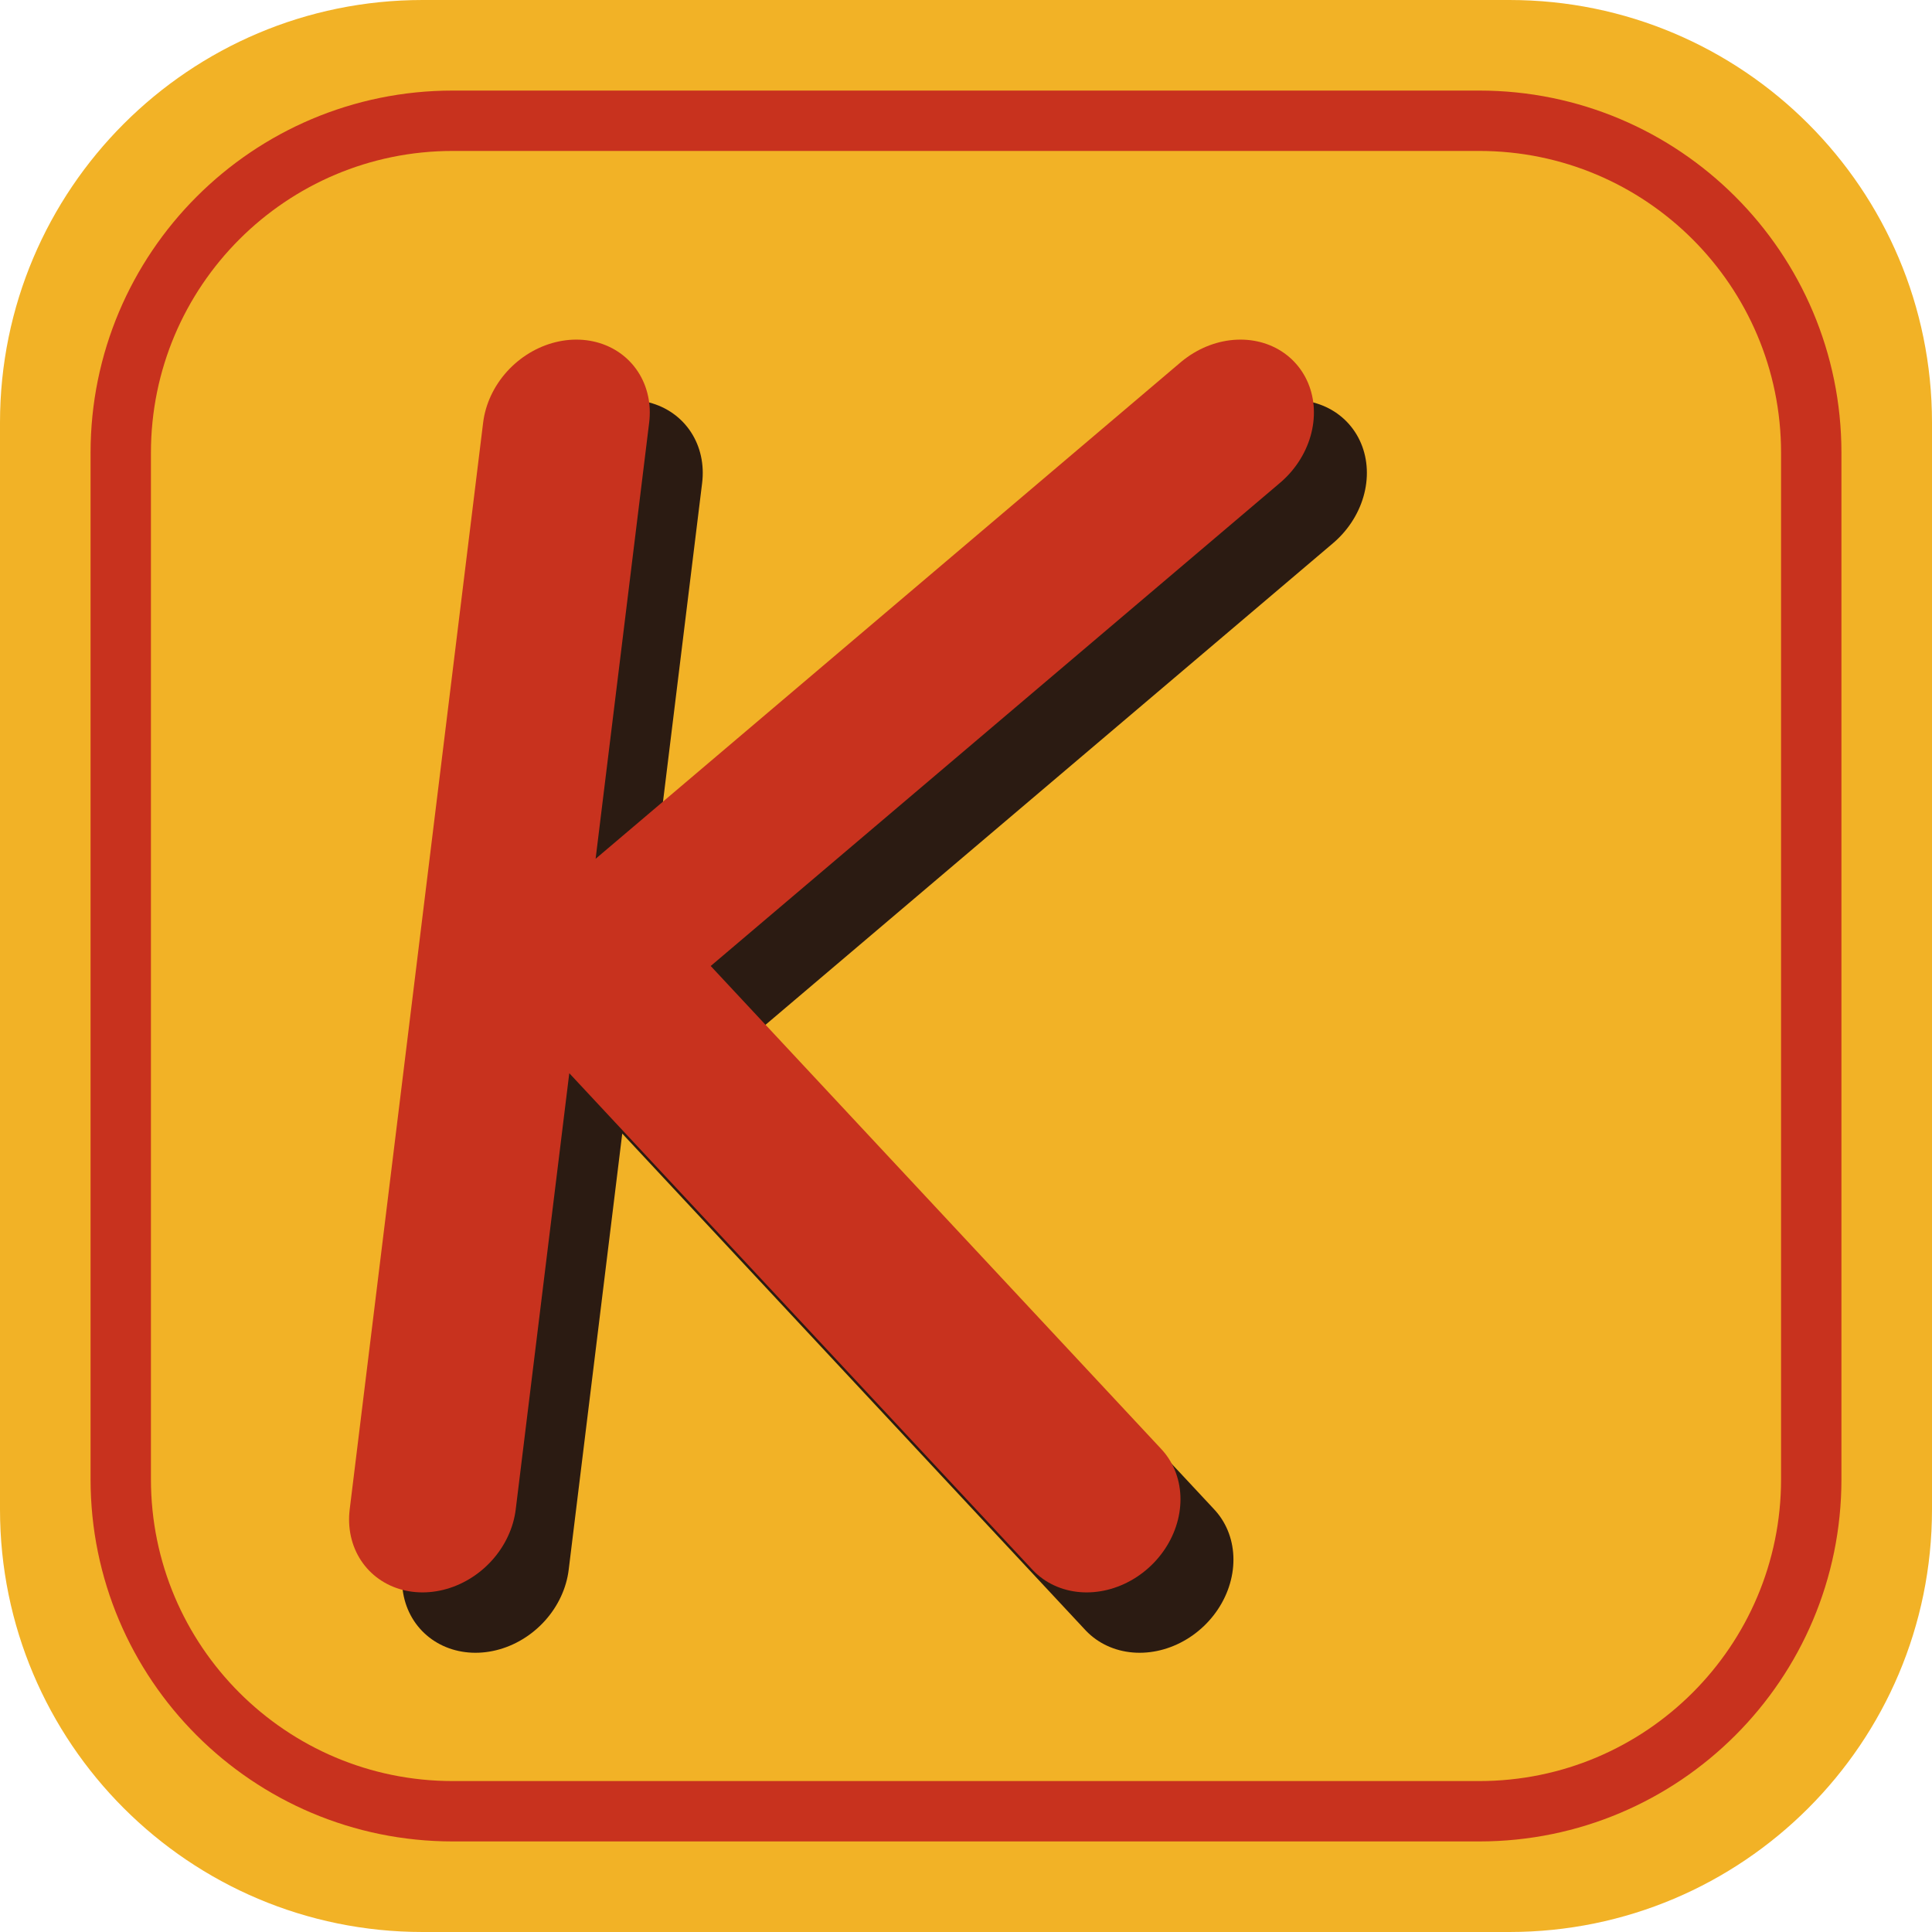
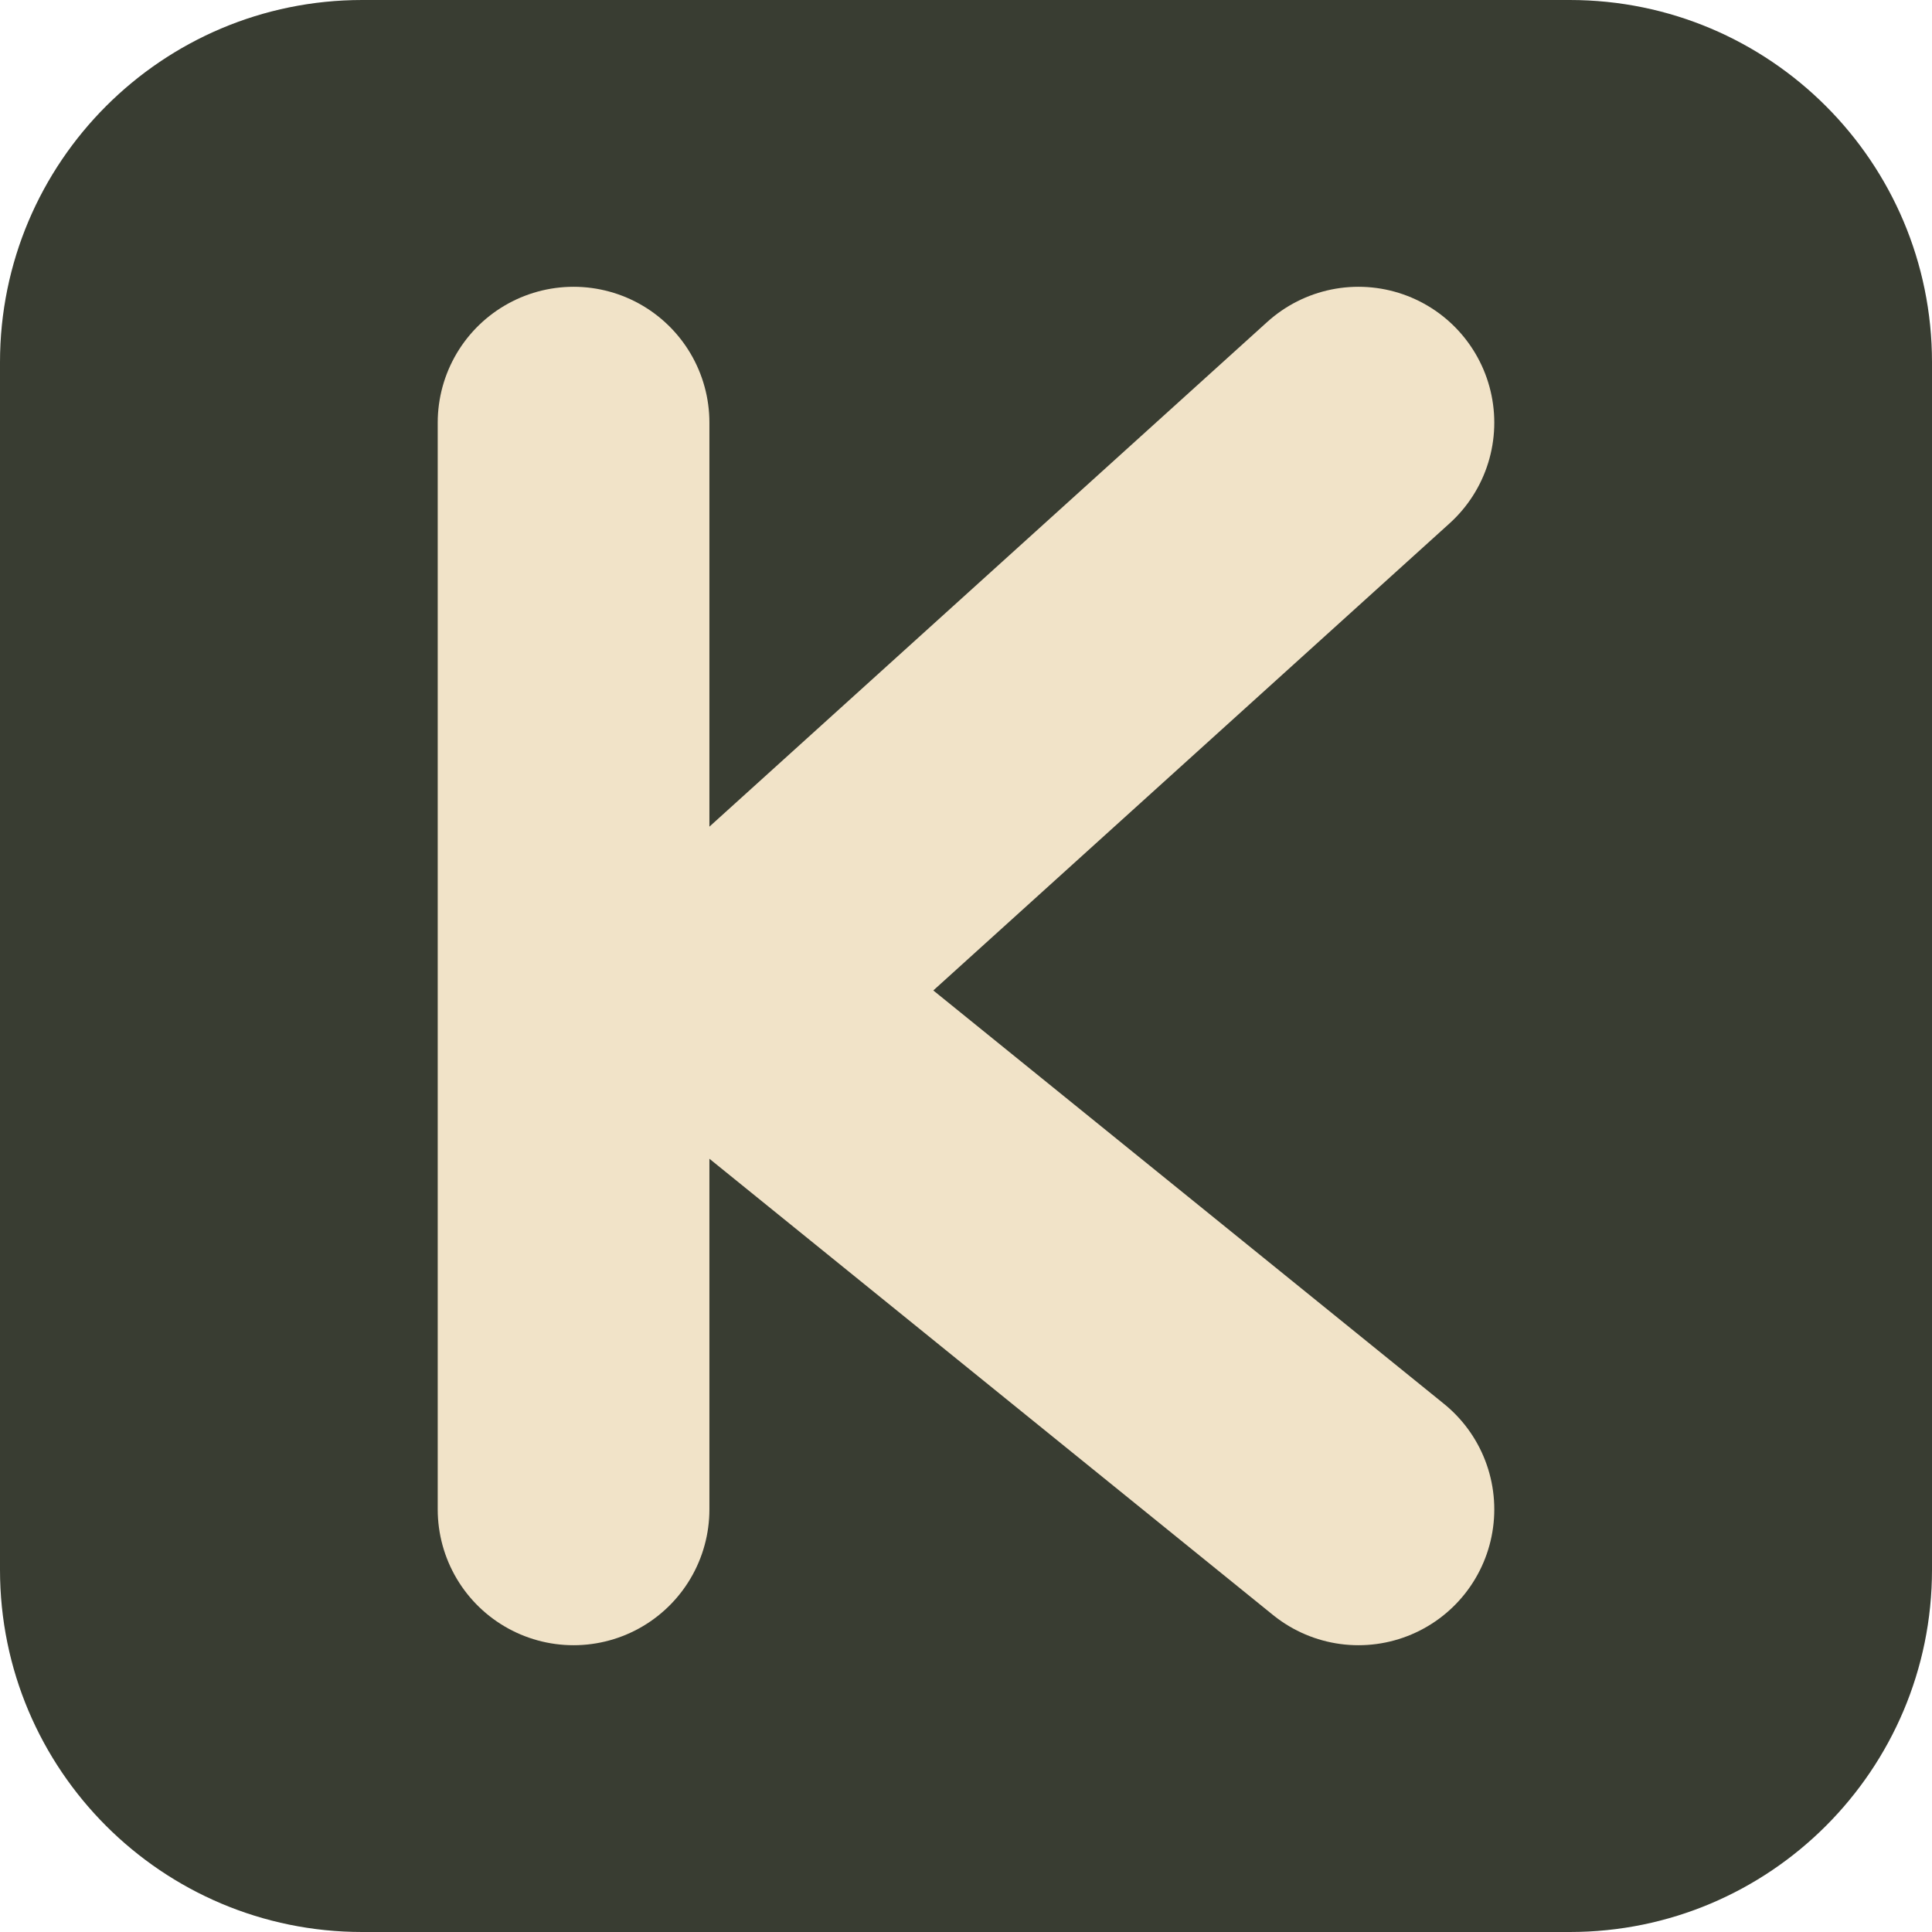
<svg xmlns="http://www.w3.org/2000/svg" viewBox="0 0 64 64">
-   <rect width="64" height="64" rx="14" fill="#f2b226" />
-   <rect x="4" y="4" width="56" height="56" rx="11" fill="none" stroke="#c8321e" stroke-width="2" />
-   <g fill="none" stroke-linecap="round" stroke-linejoin="round" stroke-width="11" transform="translate(16 12) scale(0.5) skewX(-7)">
-     <path d="M6 4V76M50 4 12 40 50 76" stroke="#2b1b12" transform="translate(4 4)" />
-     <path d="M6 4V76M50 4 12 40 50 76" stroke="#c8321e" />
-   </g>
+   <rect width="64" height="64" rx="12" fill="#393d32" />
+   <path d="M19 14v36M45 14 24 33l21 17" fill="none" stroke="#f1e3c8" stroke-width="9" stroke-linecap="round" stroke-linejoin="round" />
</svg>
